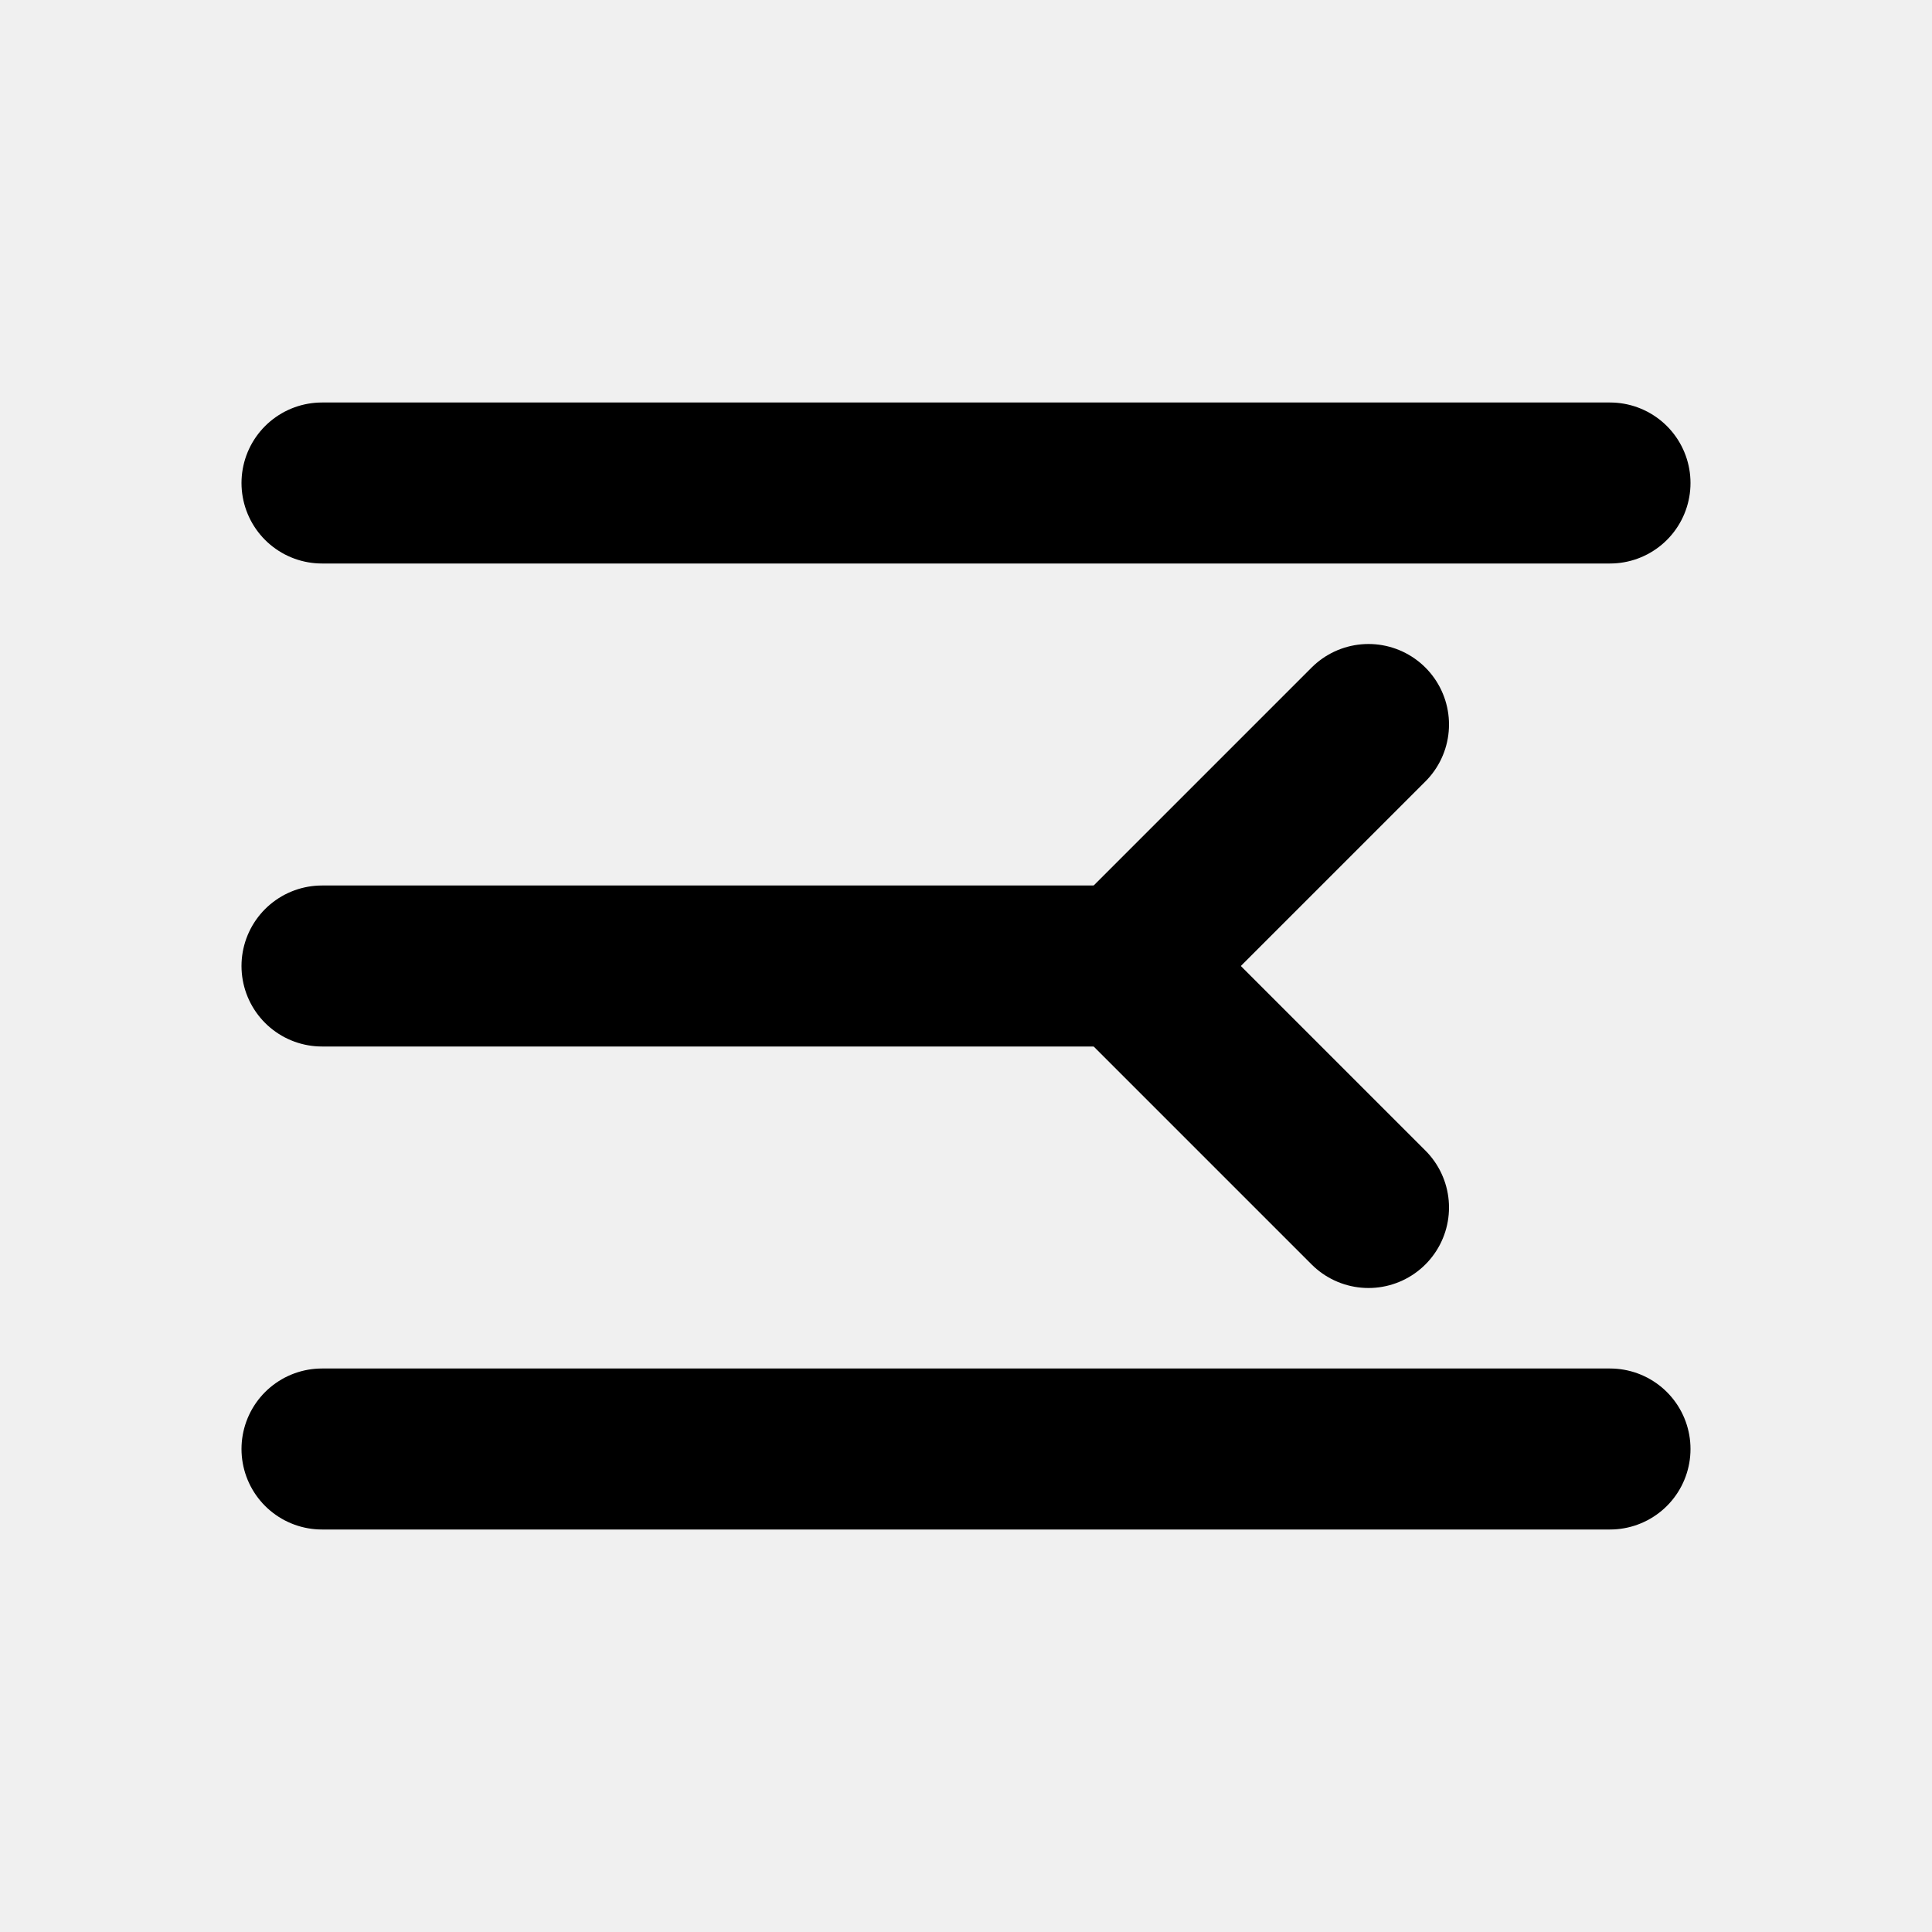
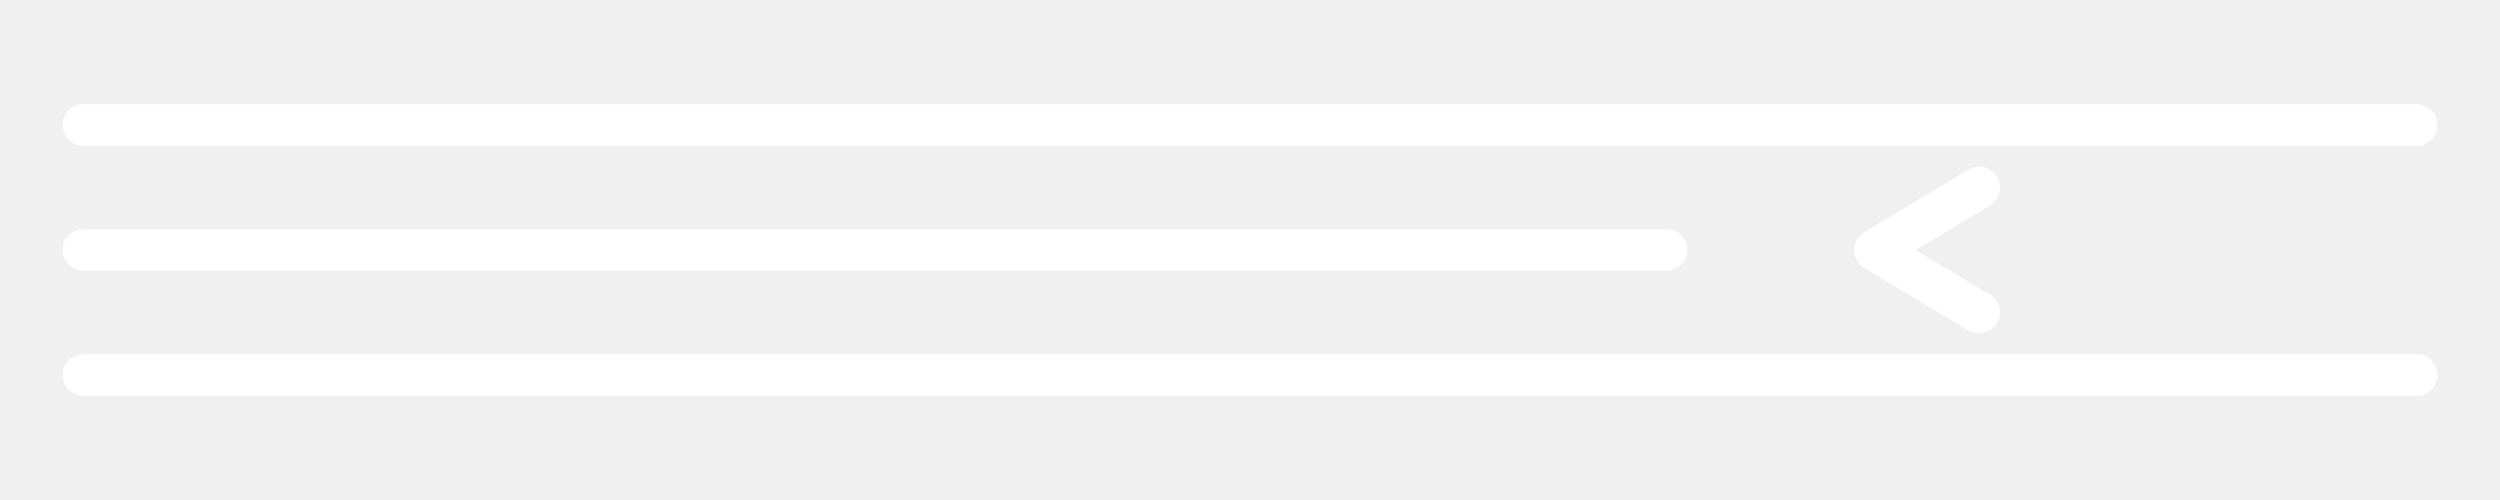
- <svg xmlns="http://www.w3.org/2000/svg" width="24" height="24" viewBox="0 0 24 24" fill="none">
-   <path d="M4 6H20M4 12H14M4 18H20" stroke="currentColor" stroke-width="2" stroke-linecap="round" />
-   <path d="M17 9L14 12L17 15" stroke="currentColor" stroke-width="2" stroke-linecap="round" stroke-linejoin="round" />
+ <svg xmlns="http://www.w3.org/2000/svg" width="120" height="24" viewBox="0 0 120 24" preserveAspectRatio="xMinYMid meet" fill="none">
+   <path d="M4 6H116M4 12H80M4 18H116" stroke="white" stroke-width="2" stroke-linecap="round" />
+   <path d="M95 9L90 12L95 15" stroke="white" stroke-width="2" stroke-linecap="round" stroke-linejoin="round" />
</svg>
